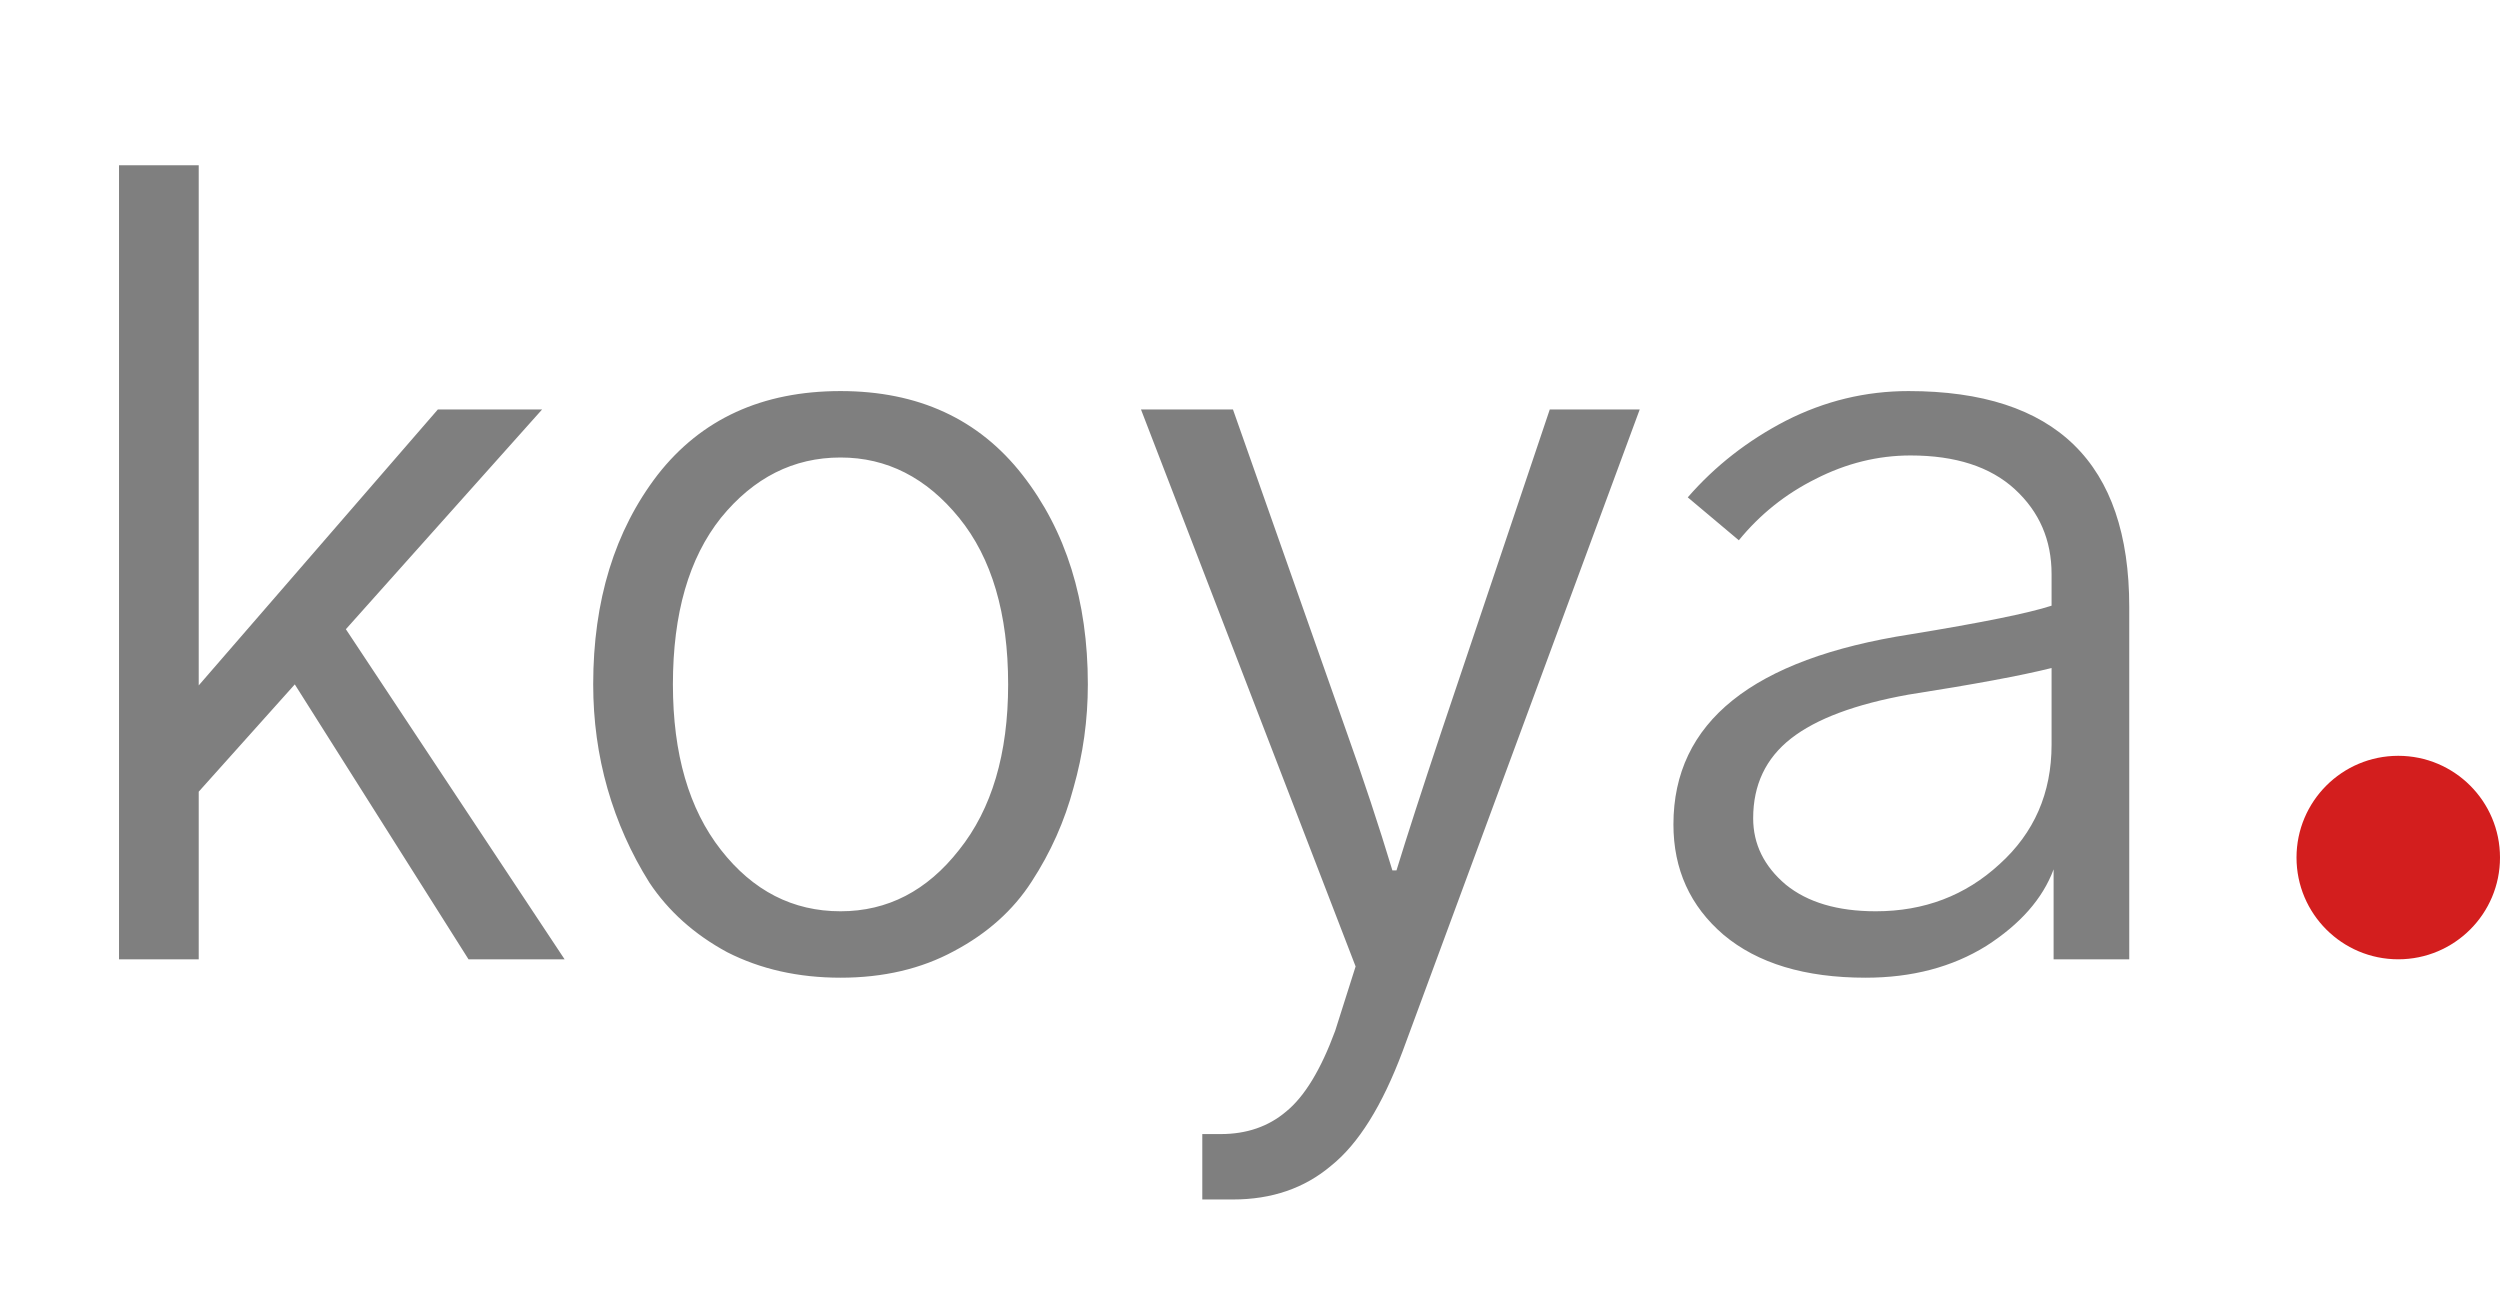
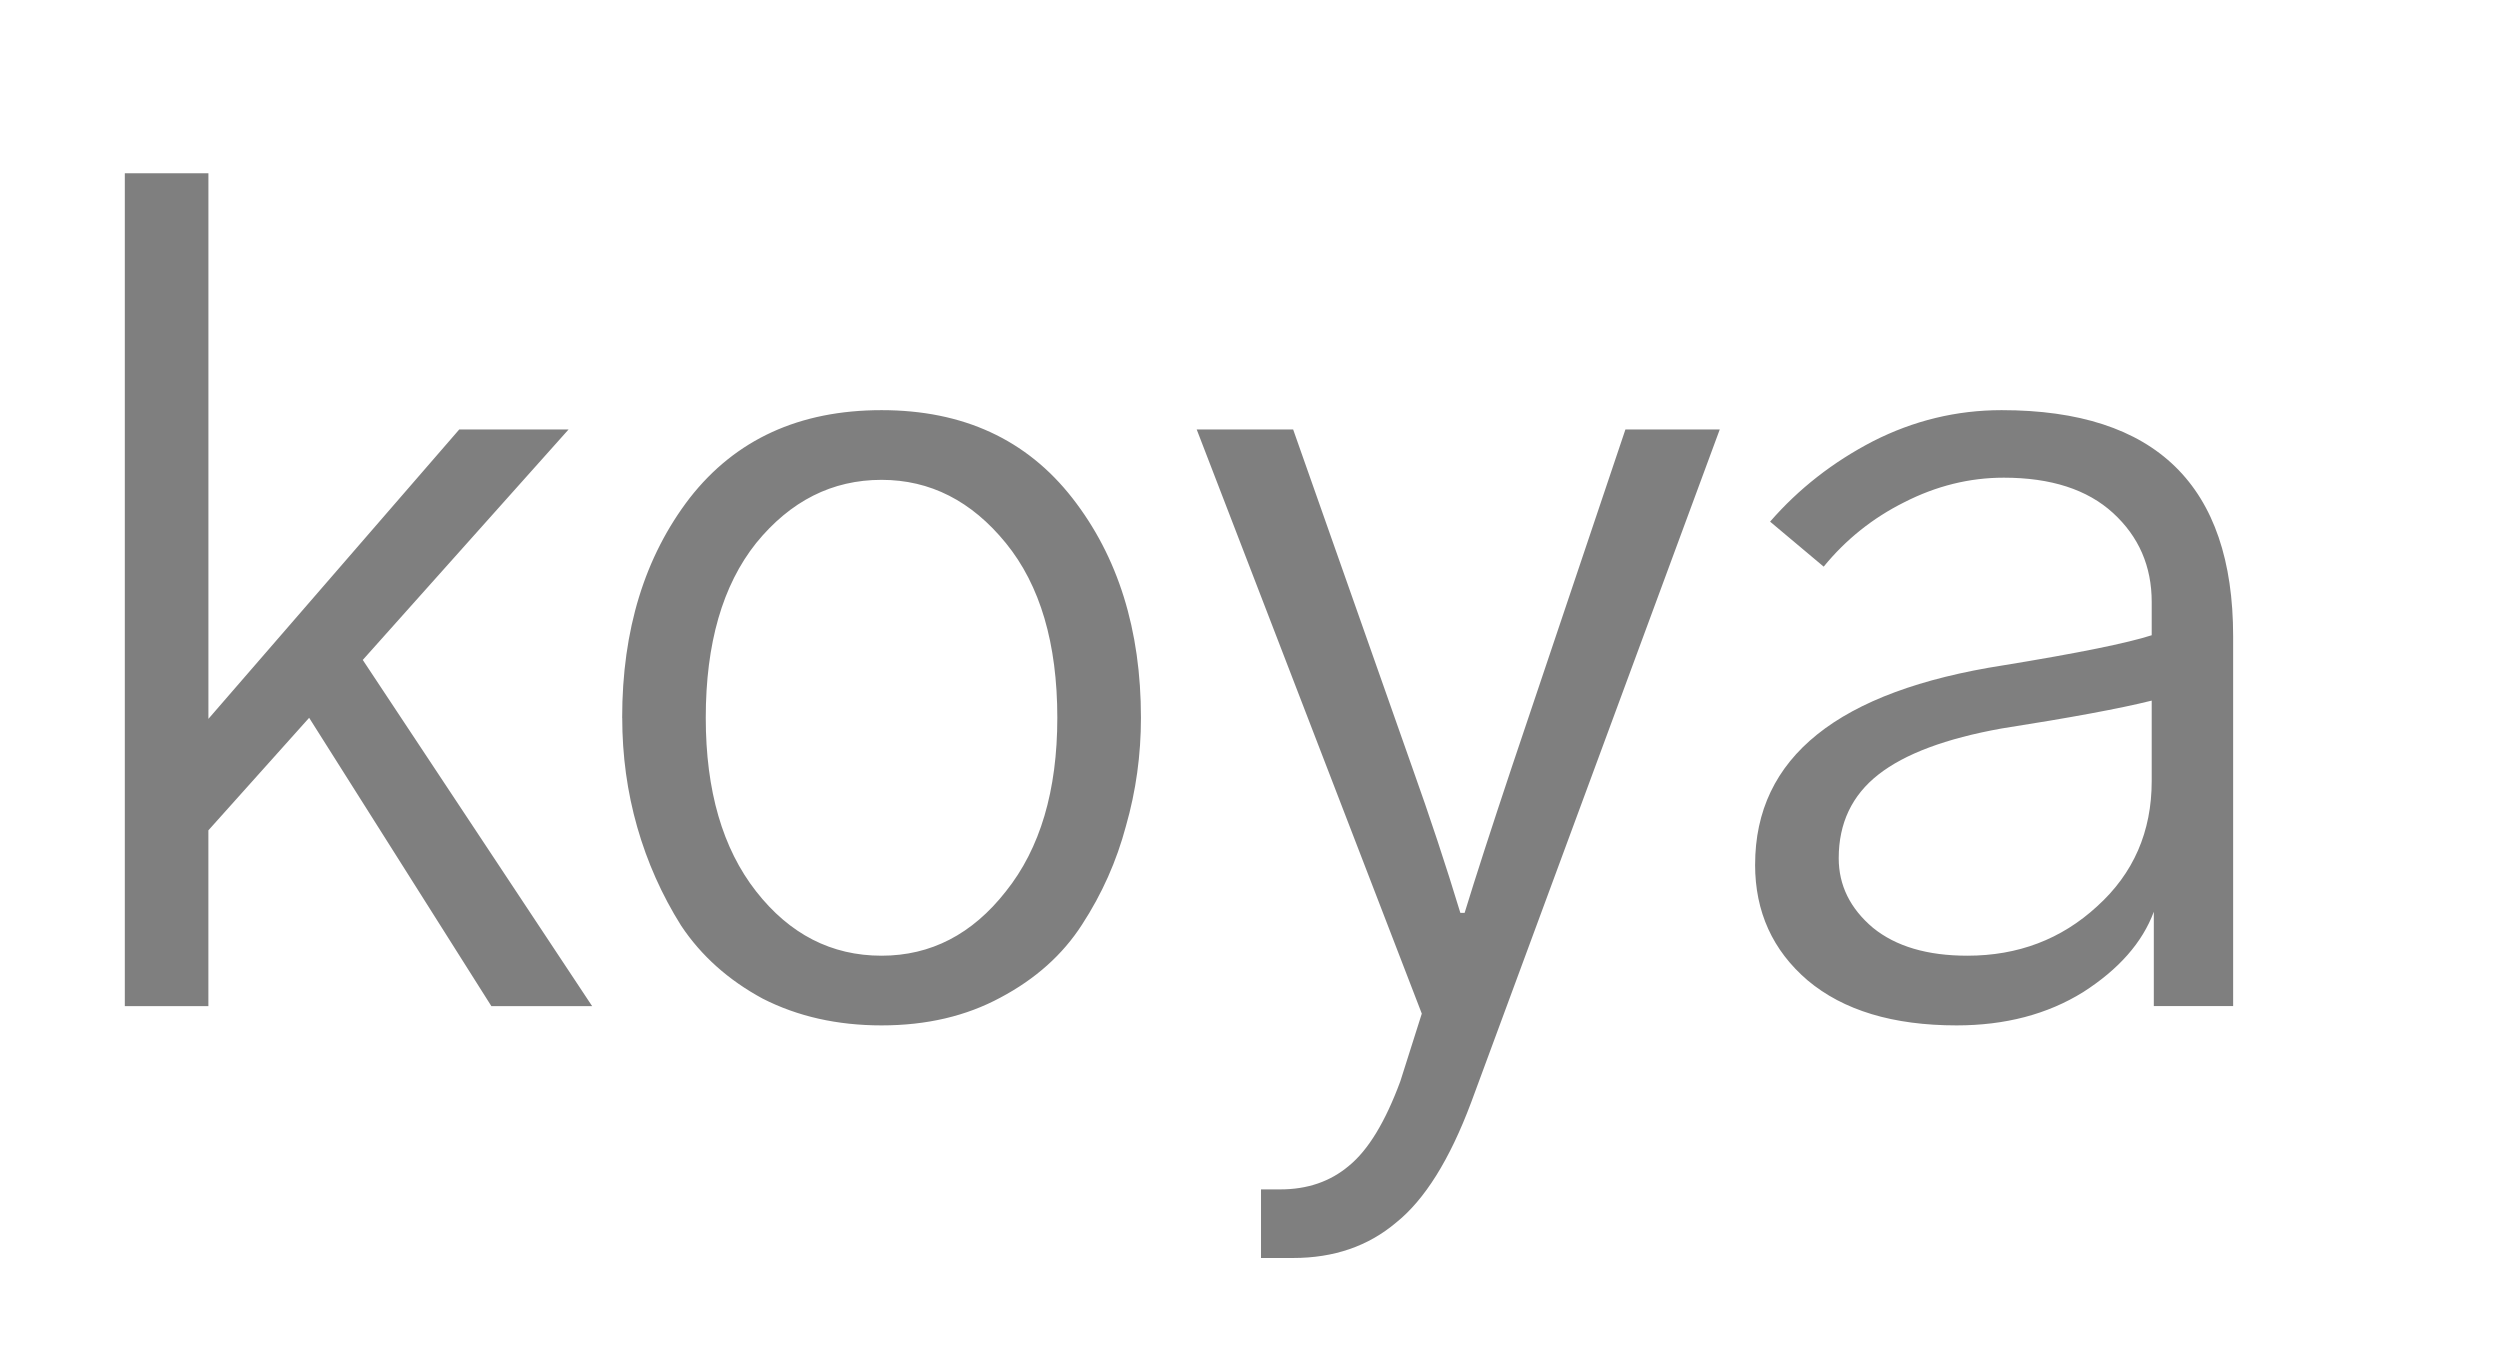
- <svg xmlns="http://www.w3.org/2000/svg" width="86" height="45" viewBox="0 0 86 45" fill="none">
-   <circle cx="82.5" cy="29.5" r="3.5" fill="#D31E1E" />
-   <path opacity="0.5" d="M4.094 33V5.684H6.836V23.578L15.062 14.086H18.648L11.898 21.645L19.422 33H16.117L10.141 23.543L6.836 27.234V33H4.094ZM23.148 23.543C23.148 25.934 23.699 27.832 24.801 29.238C25.902 30.645 27.273 31.348 28.914 31.348C30.531 31.348 31.891 30.645 32.992 29.238C34.117 27.832 34.68 25.934 34.68 23.543C34.68 21.105 34.117 19.195 32.992 17.812C31.867 16.43 30.508 15.738 28.914 15.738C27.297 15.738 25.926 16.43 24.801 17.812C23.699 19.195 23.148 21.105 23.148 23.543ZM20.406 23.543C20.406 20.66 21.145 18.258 22.621 16.336C24.121 14.414 26.219 13.453 28.914 13.453C31.586 13.453 33.672 14.414 35.172 16.336C36.672 18.258 37.422 20.66 37.422 23.543C37.422 24.762 37.258 25.945 36.93 27.094C36.625 28.242 36.145 29.32 35.488 30.328C34.855 31.312 33.965 32.109 32.816 32.719C31.691 33.328 30.391 33.633 28.914 33.633C27.461 33.633 26.16 33.34 25.012 32.754C23.887 32.145 22.996 31.348 22.34 30.363C21.707 29.355 21.227 28.277 20.898 27.129C20.57 25.98 20.406 24.785 20.406 23.543ZM39.25 14.086H42.414L46.316 25.16C46.902 26.801 47.43 28.395 47.898 29.941H48.039C48.391 28.793 48.906 27.199 49.586 25.16L53.312 14.086H56.406L48.25 36.164C47.547 38.039 46.727 39.352 45.789 40.102C44.875 40.875 43.75 41.262 42.414 41.262H41.359V39.012H41.992C42.883 39.012 43.633 38.754 44.242 38.238C44.875 37.723 45.438 36.797 45.93 35.461L46.633 33.246L39.25 14.086ZM60.309 28.148C60.309 29.039 60.684 29.801 61.434 30.434C62.184 31.043 63.215 31.348 64.527 31.348C66.191 31.348 67.609 30.809 68.781 29.73C69.977 28.652 70.574 27.281 70.574 25.617V22.98C69.543 23.238 67.902 23.543 65.652 23.895C63.824 24.223 62.477 24.727 61.609 25.406C60.742 26.086 60.309 27 60.309 28.148ZM57.566 28.359C57.566 24.844 60.285 22.664 65.723 21.82C68.16 21.422 69.777 21.094 70.574 20.836V19.746C70.574 18.574 70.152 17.602 69.309 16.828C68.465 16.055 67.269 15.668 65.723 15.668C64.598 15.668 63.508 15.938 62.453 16.477C61.422 16.992 60.543 17.695 59.816 18.586L58.059 17.109C58.996 16.031 60.121 15.152 61.434 14.473C62.77 13.793 64.176 13.453 65.652 13.453C70.715 13.453 73.246 15.926 73.246 20.871V33H70.644V29.906C70.269 30.914 69.496 31.793 68.324 32.543C67.152 33.27 65.769 33.633 64.176 33.633C62.09 33.633 60.461 33.141 59.289 32.156C58.141 31.172 57.566 29.906 57.566 28.359Z" fill="black" />
+ <svg xmlns="http://www.w3.org/2000/svg" width="82" height="45">
+   <g>
+     <rect fill="none" id="canvas_background" height="47" width="84" y="-1" x="-1" />
+   </g>
+   <g>
+     <path id="svg_2" fill="black" d="m4.094,33l0,-27.316l2.742,0l0,17.895l8.227,-9.492l3.586,0l-6.75,7.559l7.523,11.355l-3.305,0l-5.977,-9.457l-3.305,3.691l0,5.766l-2.742,0zm19.055,-9.457c0,2.391 0.551,4.289 1.652,5.695c1.101,1.406 2.473,2.109 4.113,2.109c1.617,0 2.977,-0.703 4.078,-2.109c1.125,-1.406 1.688,-3.305 1.688,-5.695c0,-2.438 -0.562,-4.348 -1.688,-5.73c-1.125,-1.383 -2.484,-2.074 -4.078,-2.074c-1.617,0 -2.988,0.691 -4.113,2.074c-1.102,1.383 -1.652,3.293 -1.652,5.73zm-2.742,0c0,-2.883 0.738,-5.285 2.215,-7.207c1.5,-1.922 3.598,-2.883 6.293,-2.883c2.672,0 4.758,0.961 6.258,2.883c1.5,1.922 2.25,4.324 2.25,7.207c0,1.219 -0.164,2.402 -0.492,3.551c-0.305,1.148 -0.785,2.227 -1.441,3.234c-0.633,0.984 -1.523,1.781 -2.672,2.391c-1.125,0.609 -2.426,0.914 -3.902,0.914c-1.453,0 -2.754,-0.293 -3.902,-0.879c-1.125,-0.609 -2.016,-1.406 -2.672,-2.391c-0.633,-1.008 -1.113,-2.086 -1.441,-3.234c-0.328,-1.148 -0.492,-2.344 -0.492,-3.586zm18.844,-9.457l3.164,0l3.902,11.074c0.586,1.641 1.113,3.234 1.582,4.781l0.141,0c0.351,-1.148 0.867,-2.742 1.547,-4.781l3.727,-11.074l3.094,0l-8.156,22.078c-0.703,1.875 -1.523,3.188 -2.461,3.938c-0.914,0.773 -2.039,1.16 -3.375,1.16l-1.055,0l0,-2.25l0.633,0c0.891,0 1.641,-0.258 2.25,-0.773c0.633,-0.516 1.195,-1.441 1.688,-2.777l0.703,-2.215l-7.383,-19.16zm21.059,14.062c0,0.891 0.375,1.652 1.125,2.285c0.75,0.609 1.781,0.914 3.094,0.914c1.664,0 3.082,-0.539 4.254,-1.617c1.195,-1.078 1.793,-2.449 1.793,-4.113l0,-2.637c-1.031,0.258 -2.672,0.562 -4.922,0.914c-1.828,0.328 -3.176,0.832 -4.043,1.512c-0.867,0.68 -1.301,1.594 -1.301,2.742zm-2.742,0.211c0,-3.516 2.719,-5.695 8.156,-6.539c2.438,-0.398 4.055,-0.727 4.852,-0.984l0,-1.09c0,-1.172 -0.422,-2.144 -1.266,-2.918c-0.844,-0.773 -2.039,-1.16 -3.586,-1.16c-1.125,0 -2.215,0.27 -3.27,0.809c-1.031,0.516 -1.91,1.219 -2.637,2.109l-1.758,-1.476c0.938,-1.078 2.062,-1.957 3.375,-2.637c1.336,-0.68 2.742,-1.02 4.219,-1.02c5.062,0 7.594,2.473 7.594,7.418l0,12.129l-2.602,0l0,-3.094c-0.375,1.008 -1.148,1.887 -2.32,2.637c-1.172,0.727 -2.555,1.09 -4.148,1.09c-2.086,0 -3.715,-0.492 -4.887,-1.477c-1.149,-0.984 -1.723,-2.25 -1.723,-3.797z" opacity="0.5" />
+   </g>
</svg>
